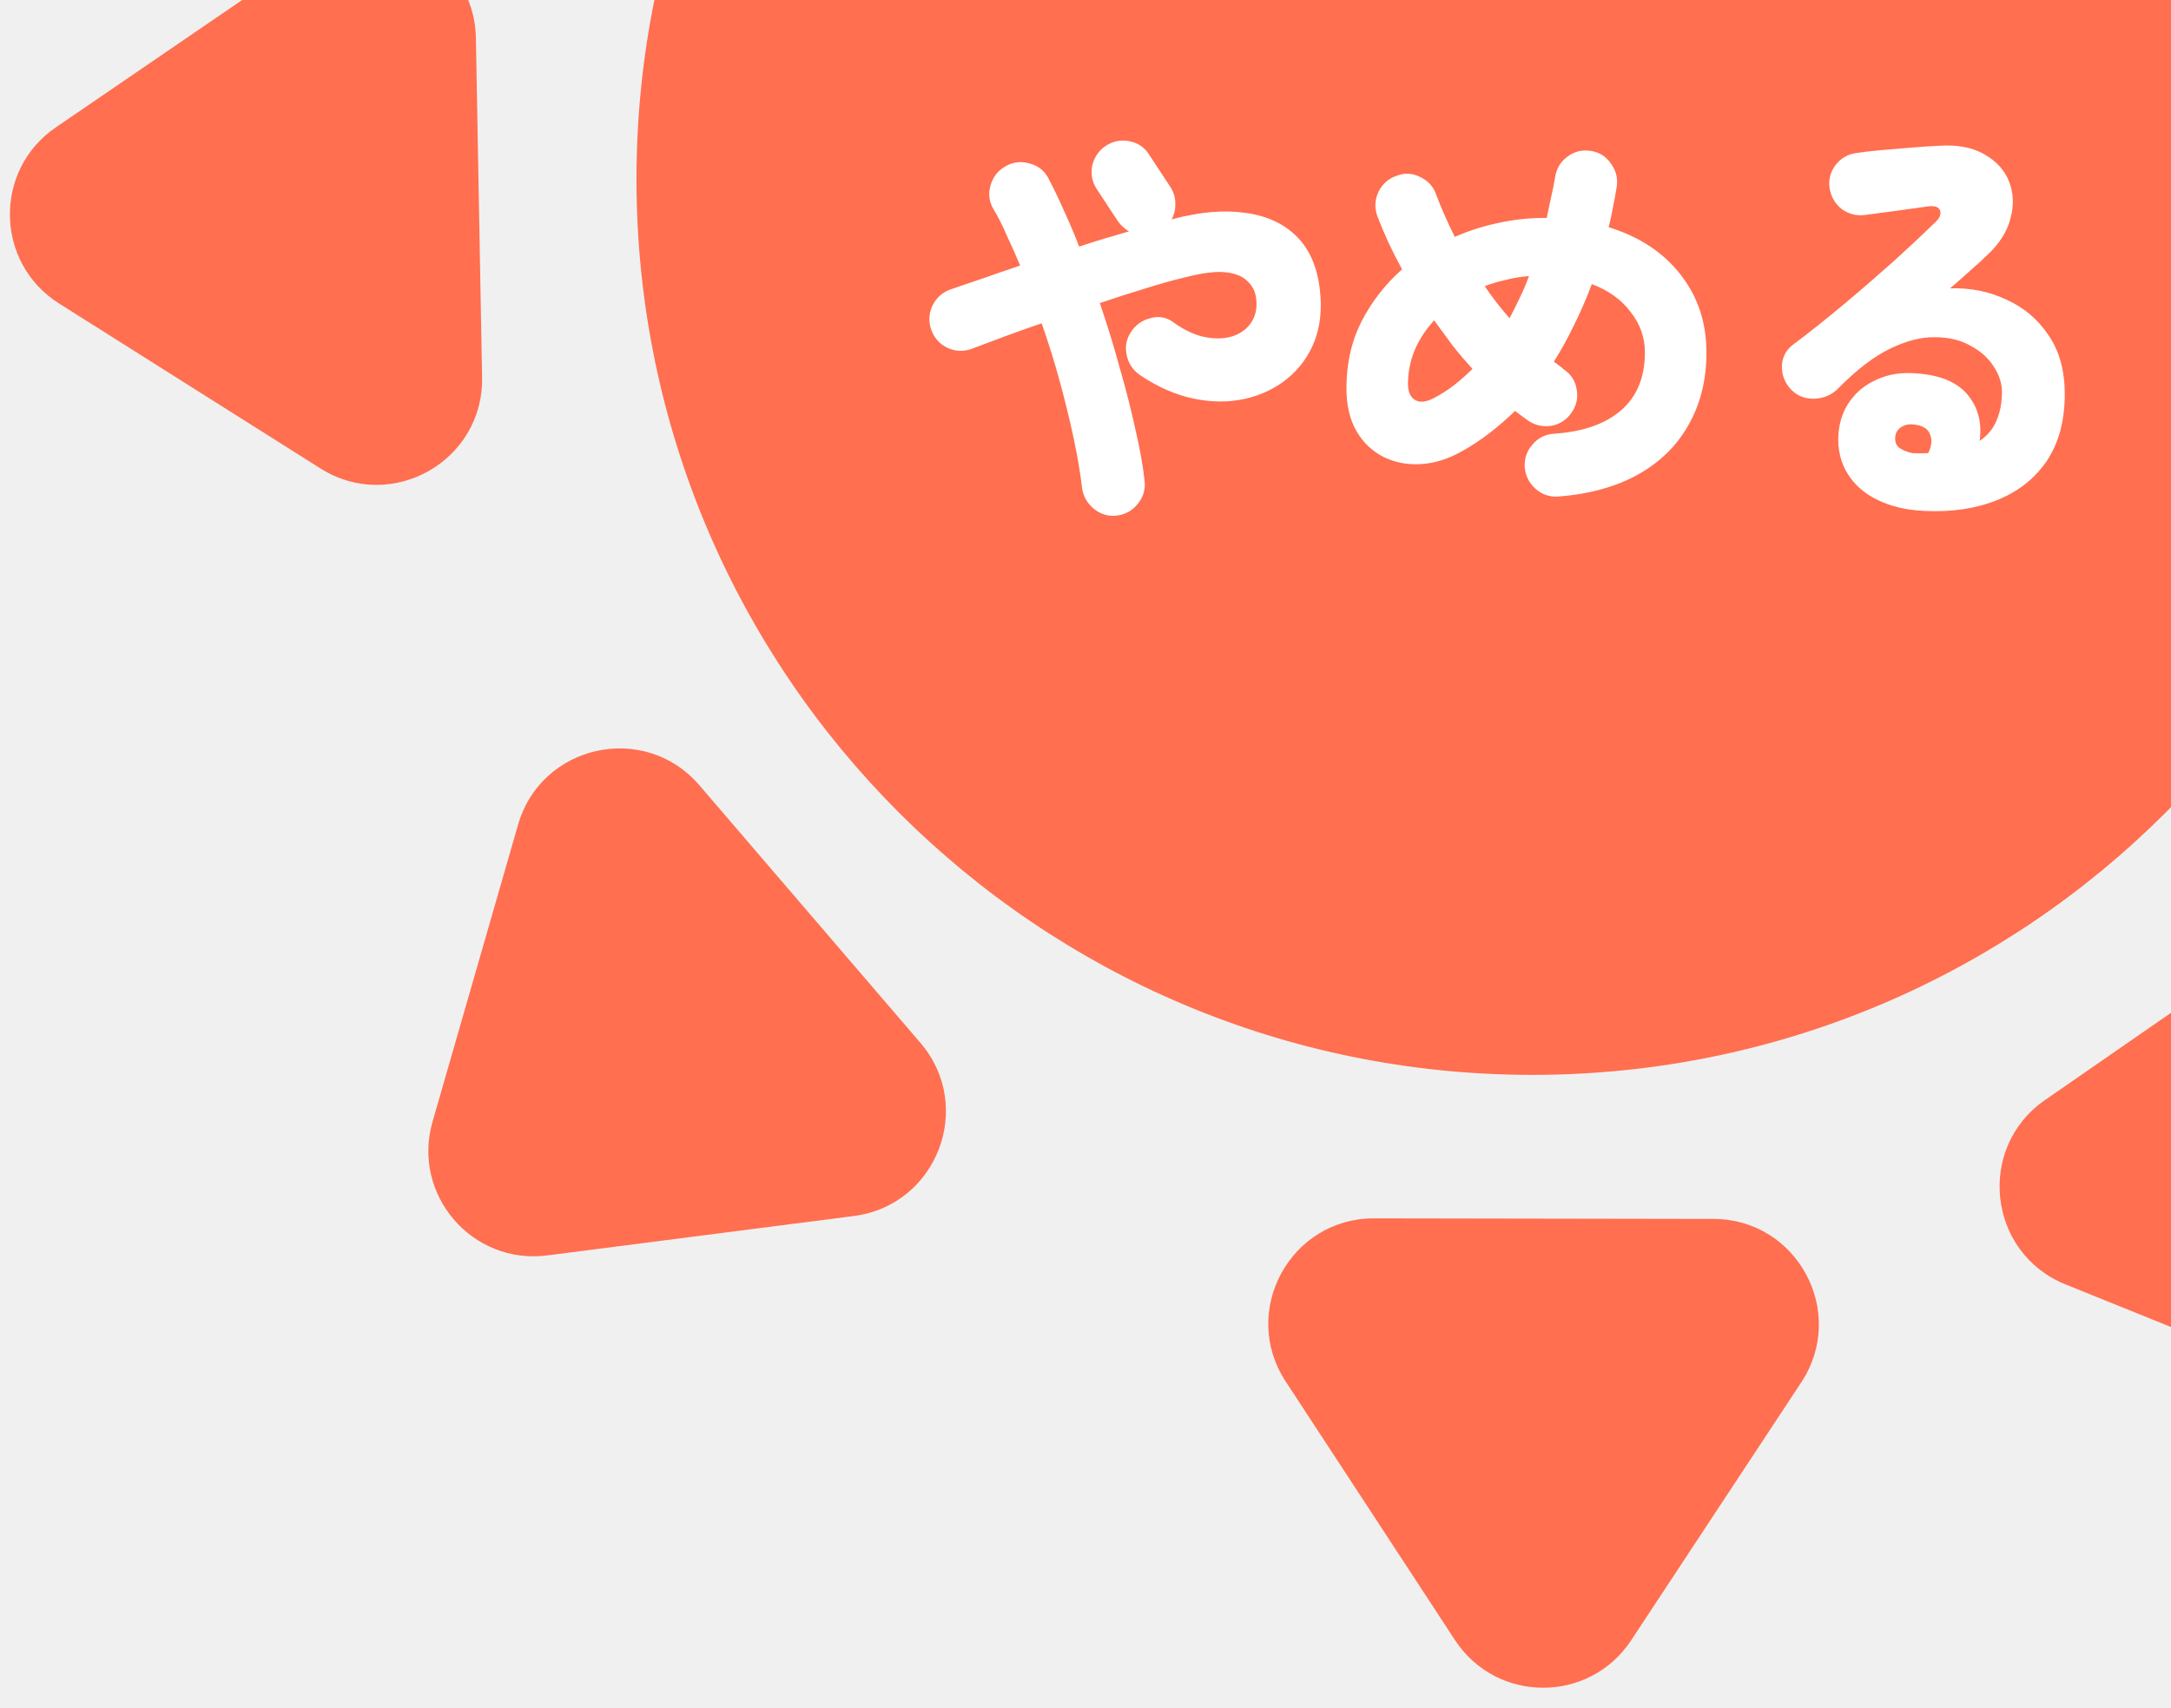
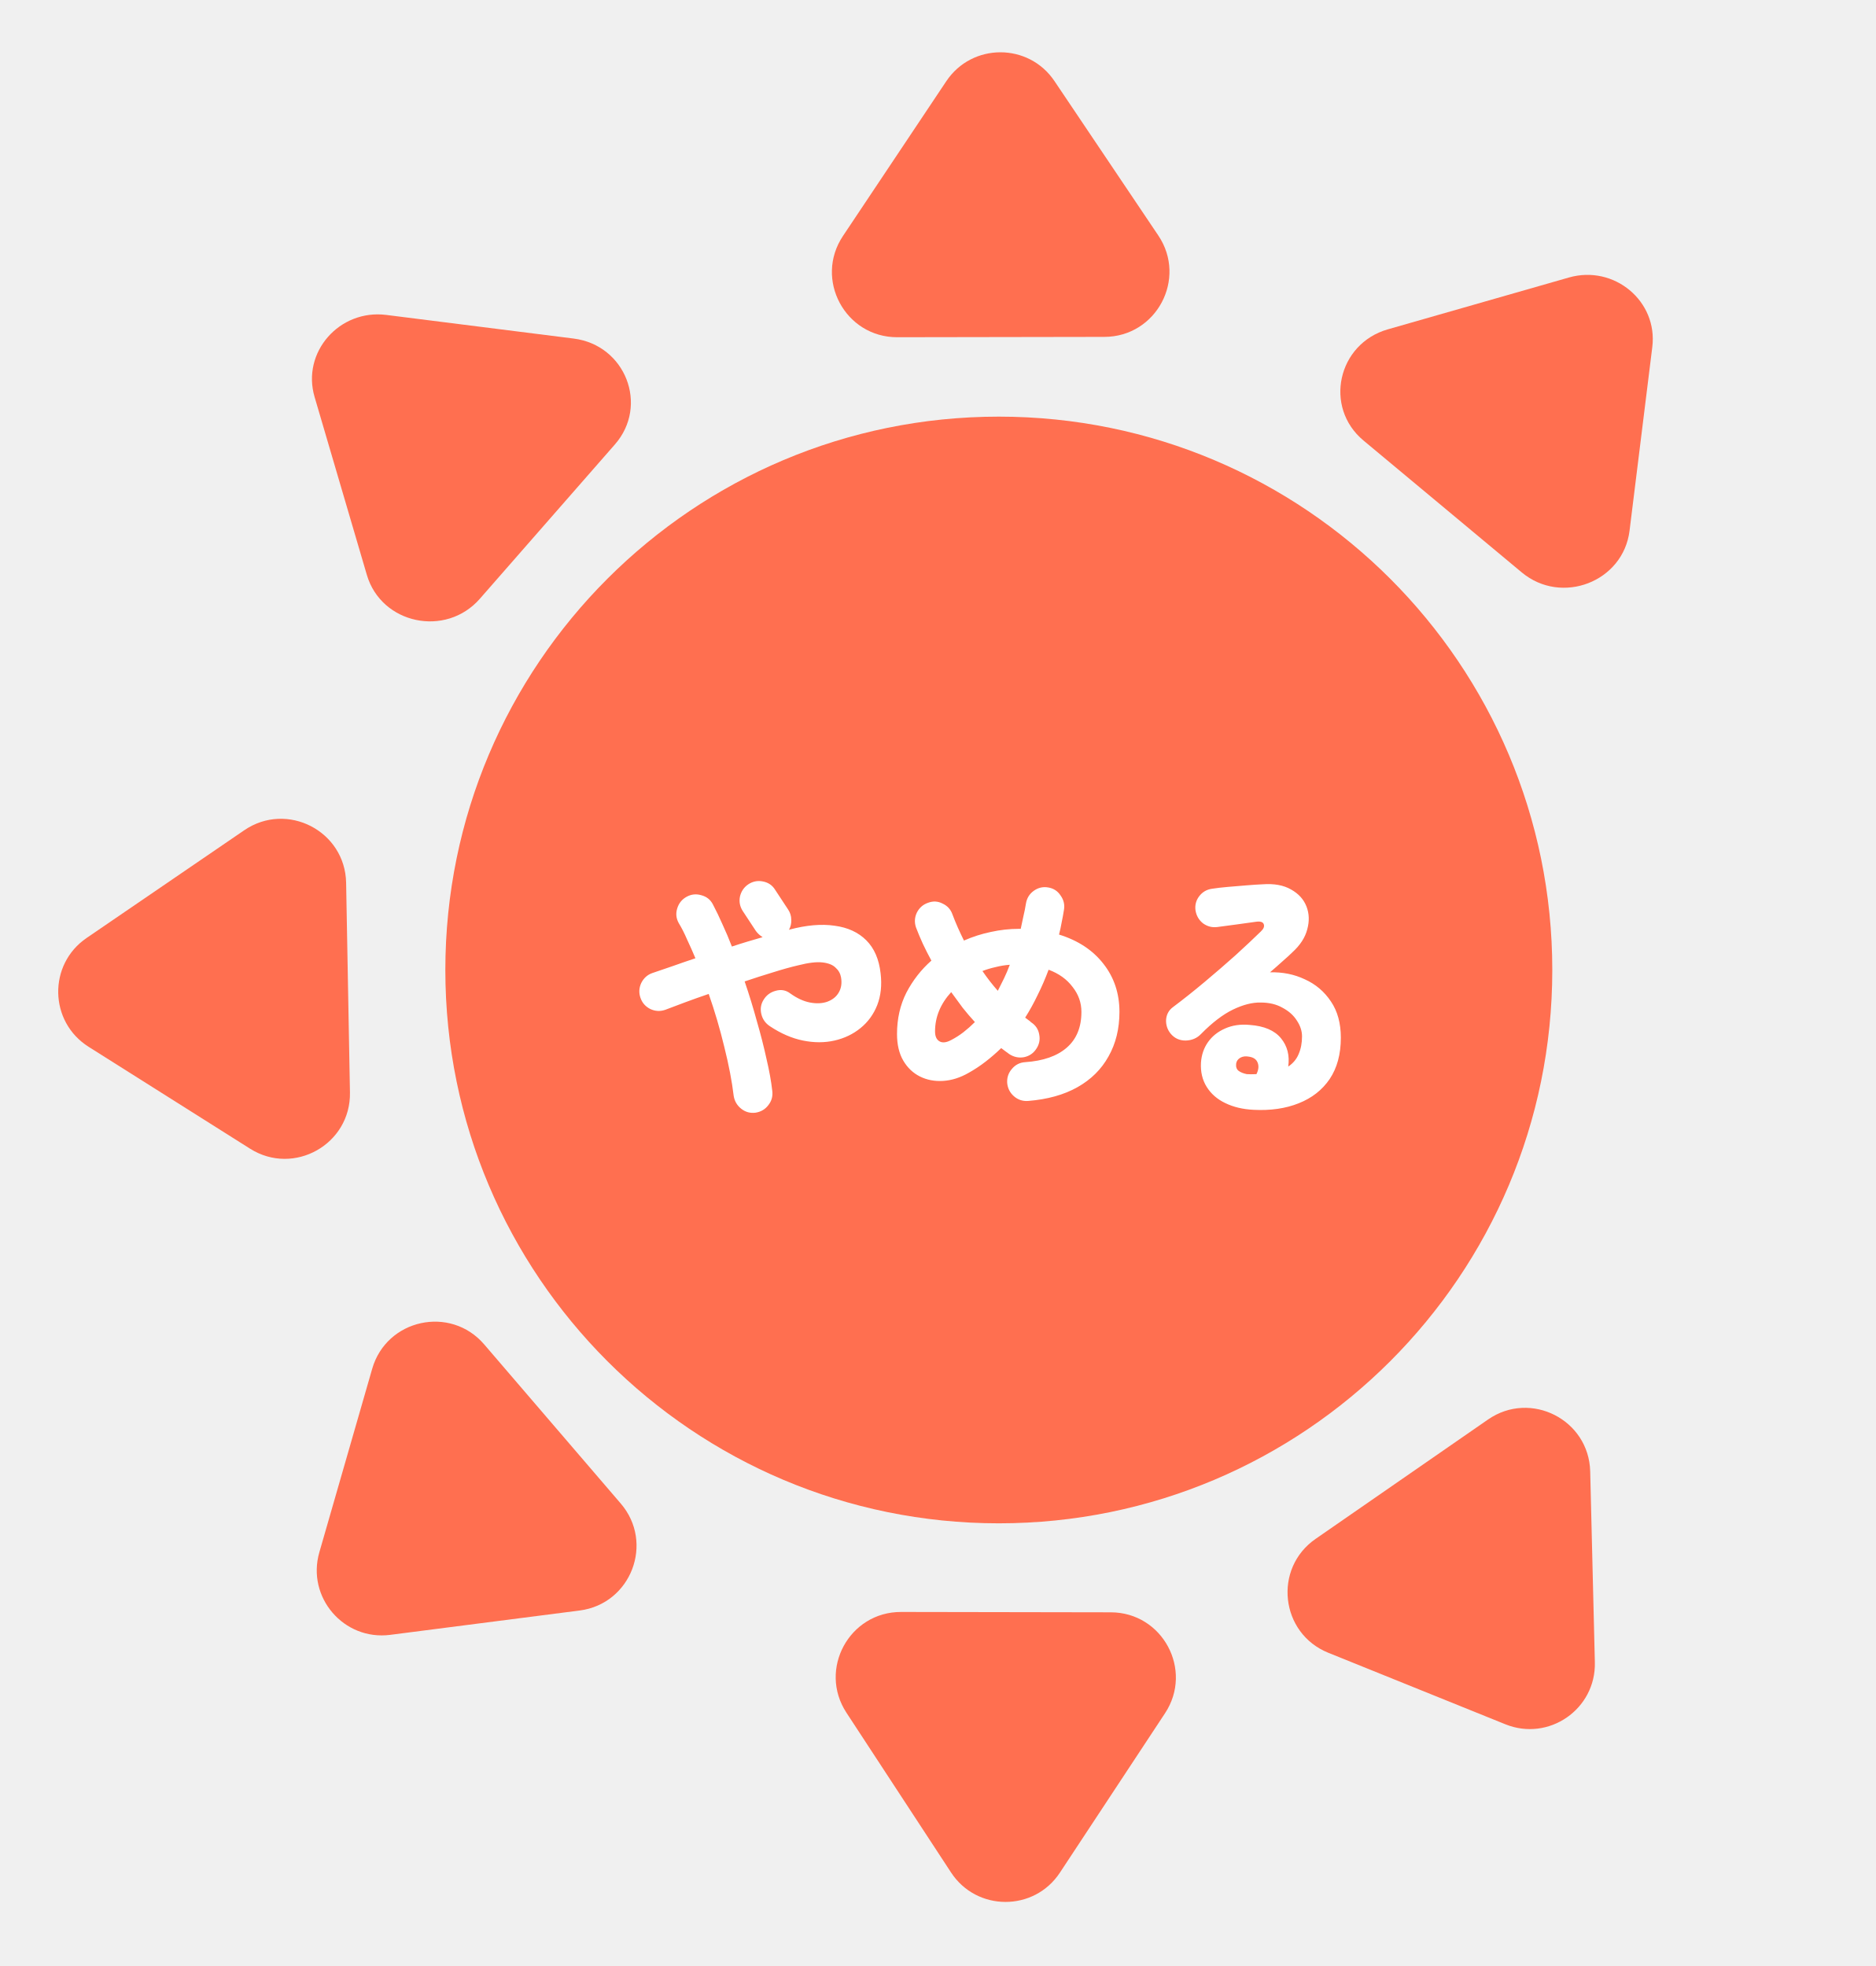
- <svg xmlns="http://www.w3.org/2000/svg" width="103" height="81" viewBox="0 0 103 81" fill="none">
-   <circle cx="72.697" cy="8.5" r="42.5" fill="#FF6F50" />
-   <path d="M77.386 77.831C75.406 80.834 70.999 80.827 69.029 77.817L60.996 65.546C58.817 62.218 61.209 57.801 65.188 57.808L81.294 57.835C85.272 57.841 87.65 62.266 85.46 65.587L77.386 77.831Z" fill="#FF6F50" />
-   <path d="M25.964 59.566C22.396 60.025 19.526 56.68 20.521 53.224L24.579 39.13C25.68 35.307 30.588 34.238 33.179 37.257L43.667 49.48C46.258 52.499 44.456 57.188 40.51 57.696L25.964 59.566Z" fill="#FF6F50" />
-   <path d="M2.801 14.399C-0.24 12.479 -0.321 8.072 2.649 6.043L14.757 -2.233C18.041 -4.478 22.505 -2.174 22.578 1.804L22.872 17.907C22.944 21.885 18.568 24.35 15.204 22.227L2.801 14.399Z" fill="#FF6F50" />
-   <path d="M118.466 61.677C118.553 65.273 114.93 67.782 111.595 66.435L97.996 60.942C94.307 59.452 93.751 54.46 97.022 52.195L110.263 43.026C113.534 40.761 118.011 43.038 118.108 47.015L118.466 61.677Z" fill="#FF6F50" />
-   <path d="M53.02 24.46C52.607 24.513 52.24 24.413 51.92 24.16C51.6 23.907 51.407 23.58 51.34 23.18C51.207 22.06 50.967 20.807 50.62 19.42C50.287 18.033 49.887 16.673 49.42 15.34C48.793 15.553 48.193 15.767 47.62 15.98C47.06 16.193 46.547 16.387 46.08 16.56C45.693 16.693 45.313 16.673 44.94 16.5C44.567 16.313 44.313 16.027 44.18 15.64C44.047 15.253 44.067 14.873 44.24 14.5C44.427 14.127 44.707 13.873 45.08 13.74C45.573 13.567 46.1 13.387 46.66 13.2C47.22 13 47.8 12.8 48.4 12.6C48.187 12.093 47.973 11.613 47.76 11.16C47.56 10.693 47.347 10.273 47.12 9.9C46.92 9.54 46.88 9.167 47 8.78C47.12 8.38 47.36 8.08 47.72 7.88C48.08 7.68 48.46 7.64 48.86 7.76C49.26 7.867 49.553 8.1 49.74 8.46C49.993 8.94 50.24 9.453 50.48 10C50.733 10.547 50.973 11.113 51.2 11.7C51.6 11.567 52 11.44 52.4 11.32C52.8 11.2 53.187 11.087 53.56 10.98C53.347 10.847 53.173 10.687 53.04 10.5L52.04 8.98C51.813 8.633 51.74 8.26 51.82 7.86C51.913 7.46 52.127 7.147 52.46 6.92C52.807 6.693 53.18 6.62 53.58 6.7C53.993 6.78 54.307 6.993 54.52 7.34L55.52 8.86C55.68 9.1 55.76 9.36 55.76 9.64C55.773 9.92 55.713 10.18 55.58 10.42L55.62 10.4C56.927 10.053 58.08 9.953 59.08 10.1C60.093 10.233 60.907 10.607 61.52 11.22C62.133 11.833 62.5 12.68 62.62 13.76C62.727 14.667 62.64 15.48 62.36 16.2C62.08 16.907 61.653 17.493 61.08 17.96C60.507 18.427 59.84 18.747 59.08 18.92C58.32 19.093 57.513 19.093 56.66 18.92C55.807 18.747 54.96 18.38 54.12 17.82C53.773 17.593 53.553 17.28 53.46 16.88C53.367 16.48 53.427 16.113 53.64 15.78C53.853 15.433 54.16 15.207 54.56 15.1C54.973 14.98 55.347 15.047 55.68 15.3C56.2 15.673 56.707 15.907 57.2 16C57.693 16.093 58.133 16.073 58.52 15.94C58.92 15.793 59.213 15.56 59.4 15.24C59.6 14.907 59.66 14.513 59.58 14.06C59.527 13.767 59.387 13.52 59.16 13.32C58.947 13.107 58.613 12.973 58.16 12.92C57.707 12.867 57.087 12.94 56.3 13.14C55.727 13.273 55.08 13.453 54.36 13.68C53.653 13.893 52.927 14.127 52.18 14.38C52.527 15.393 52.84 16.413 53.12 17.44C53.413 18.453 53.66 19.42 53.86 20.34C54.073 21.247 54.22 22.06 54.3 22.78C54.353 23.193 54.253 23.56 54 23.88C53.76 24.2 53.433 24.393 53.02 24.46ZM73.94 23.56C73.527 23.587 73.167 23.467 72.86 23.2C72.553 22.933 72.38 22.593 72.34 22.18C72.313 21.767 72.433 21.407 72.7 21.1C72.967 20.78 73.307 20.607 73.72 20.58C75.107 20.487 76.173 20.113 76.92 19.46C77.667 18.807 78.04 17.893 78.04 16.72C78.04 16.013 77.813 15.373 77.36 14.8C76.92 14.213 76.307 13.773 75.52 13.48C75.267 14.16 74.987 14.807 74.68 15.42C74.387 16.033 74.067 16.613 73.72 17.16C73.8 17.213 73.88 17.273 73.96 17.34C74.04 17.393 74.113 17.453 74.18 17.52C74.527 17.747 74.733 18.06 74.8 18.46C74.88 18.86 74.8 19.233 74.56 19.58C74.333 19.913 74.02 20.12 73.62 20.2C73.22 20.267 72.847 20.187 72.5 19.96C72.407 19.893 72.307 19.82 72.2 19.74C72.093 19.66 71.987 19.58 71.88 19.5C71.493 19.873 71.093 20.22 70.68 20.54C70.267 20.86 69.833 21.147 69.38 21.4C68.727 21.773 68.073 21.98 67.42 22.02C66.767 22.06 66.173 21.947 65.64 21.68C65.107 21.413 64.68 21.007 64.36 20.46C64.04 19.913 63.88 19.233 63.88 18.42C63.88 17.247 64.12 16.187 64.6 15.24C65.093 14.293 65.733 13.473 66.52 12.78C66.28 12.34 66.06 11.907 65.86 11.48C65.66 11.04 65.487 10.627 65.34 10.24C65.207 9.853 65.227 9.473 65.4 9.1C65.587 8.727 65.873 8.473 66.26 8.34C66.647 8.193 67.02 8.213 67.38 8.4C67.753 8.573 68.007 8.853 68.14 9.24C68.26 9.56 68.393 9.887 68.54 10.22C68.687 10.553 68.847 10.893 69.02 11.24C69.687 10.947 70.373 10.727 71.08 10.58C71.8 10.42 72.52 10.34 73.24 10.34H73.38C73.447 10.033 73.513 9.72 73.58 9.4C73.66 9.067 73.727 8.733 73.78 8.4C73.847 7.987 74.047 7.66 74.38 7.42C74.713 7.18 75.08 7.093 75.48 7.16C75.893 7.227 76.213 7.433 76.44 7.78C76.68 8.113 76.767 8.48 76.7 8.88C76.647 9.213 76.587 9.54 76.52 9.86C76.467 10.167 76.4 10.473 76.32 10.78C77.787 11.233 78.927 11.987 79.74 13.04C80.553 14.08 80.96 15.307 80.96 16.72C80.96 18.013 80.68 19.153 80.12 20.14C79.573 21.127 78.78 21.913 77.74 22.5C76.7 23.087 75.433 23.44 73.94 23.56ZM68.04 18.88C68.373 18.707 68.687 18.507 68.98 18.28C69.287 18.04 69.58 17.78 69.86 17.5C69.54 17.153 69.227 16.787 68.92 16.4C68.627 16 68.333 15.6 68.04 15.2C67.213 16.107 66.8 17.113 66.8 18.22C66.8 18.593 66.913 18.847 67.14 18.98C67.367 19.113 67.667 19.08 68.04 18.88ZM71.62 15.1C71.78 14.793 71.94 14.473 72.1 14.14C72.26 13.807 72.407 13.46 72.54 13.1C72.167 13.127 71.8 13.187 71.44 13.28C71.08 13.36 70.747 13.46 70.44 13.58C70.813 14.127 71.207 14.633 71.62 15.1ZM91.26 24.24C90.433 24.2 89.707 24.027 89.08 23.72C88.467 23.427 87.993 23.013 87.66 22.48C87.327 21.947 87.18 21.327 87.22 20.62C87.26 20.02 87.44 19.493 87.76 19.04C88.08 18.587 88.513 18.24 89.06 18C89.62 17.747 90.253 17.653 90.96 17.72C92.067 17.8 92.867 18.14 93.36 18.74C93.853 19.34 94.04 20.067 93.92 20.92C94.293 20.667 94.56 20.347 94.72 19.96C94.893 19.56 94.98 19.107 94.98 18.6C94.98 18.187 94.847 17.78 94.58 17.38C94.327 16.98 93.96 16.653 93.48 16.4C93.013 16.133 92.453 16 91.8 16C91.16 15.987 90.453 16.167 89.68 16.54C88.907 16.913 88.087 17.54 87.22 18.42C86.913 18.74 86.52 18.907 86.04 18.92C85.573 18.92 85.193 18.747 84.9 18.4C84.647 18.093 84.527 17.74 84.54 17.34C84.567 16.927 84.74 16.6 85.06 16.36C85.86 15.76 86.673 15.113 87.5 14.42C88.327 13.727 89.113 13.047 89.86 12.38C90.607 11.7 91.26 11.087 91.82 10.54C92.033 10.34 92.107 10.153 92.04 9.98C91.973 9.807 91.767 9.747 91.42 9.8C90.953 9.867 90.473 9.933 89.98 10C89.487 10.067 88.987 10.133 88.48 10.2C88.08 10.253 87.713 10.16 87.38 9.92C87.06 9.667 86.867 9.333 86.8 8.92C86.747 8.52 86.84 8.16 87.08 7.84C87.333 7.507 87.667 7.313 88.08 7.26C88.413 7.207 88.813 7.16 89.28 7.12C89.76 7.08 90.24 7.04 90.72 7C91.2 6.96 91.607 6.933 91.94 6.92C92.833 6.853 93.567 6.987 94.14 7.32C94.713 7.64 95.107 8.073 95.32 8.62C95.533 9.167 95.553 9.753 95.38 10.38C95.22 11.007 94.84 11.593 94.24 12.14C94.067 12.313 93.827 12.533 93.52 12.8C93.227 13.067 92.893 13.36 92.52 13.68C93.493 13.653 94.387 13.833 95.2 14.22C96.027 14.593 96.693 15.16 97.2 15.92C97.707 16.667 97.96 17.593 97.96 18.7C97.96 19.967 97.673 21.027 97.1 21.88C96.527 22.72 95.733 23.34 94.72 23.74C93.72 24.14 92.567 24.307 91.26 24.24ZM90.74 21.5C90.913 21.513 91.16 21.513 91.48 21.5C91.64 21.18 91.673 20.893 91.58 20.64C91.487 20.373 91.267 20.213 90.92 20.16C90.653 20.107 90.427 20.133 90.24 20.24C90.053 20.347 89.947 20.5 89.92 20.7C89.893 20.94 89.953 21.12 90.1 21.24C90.26 21.36 90.473 21.447 90.74 21.5Z" fill="white" />
+ <svg xmlns="http://www.w3.org/2000/svg" width="144" height="151" viewBox="0 0 144 151" fill="none">
+   <circle cx="76.697" cy="74.5" r="42.5" fill="#FF6F50" />
+   <path d="M81.387 143.831C79.407 146.834 74.999 146.827 73.029 143.817L64.996 131.546C62.818 128.218 65.21 123.801 69.188 123.808L85.294 123.835C89.272 123.841 91.65 128.266 89.46 131.587L81.387 143.831Z" fill="#FF6F50" />
+   <path d="M29.964 125.566C26.397 126.025 23.526 122.68 24.522 119.224L28.58 105.13C29.681 101.307 34.589 100.238 37.179 103.257L47.667 115.48C50.258 118.5 48.456 123.188 44.511 123.696L29.964 125.566Z" fill="#FF6F50" />
+   <path d="M6.802 80.399C3.76 78.479 3.679 74.072 6.649 72.043L18.757 63.767C22.042 61.523 26.505 63.826 26.578 67.804L26.872 83.907C26.945 87.885 22.568 90.35 19.204 88.227L6.802 80.399Z" fill="#FF6F50" />
+   <path d="M122.466 127.677C122.553 131.273 118.93 133.782 115.595 132.435L101.996 126.942C98.307 125.452 97.751 120.46 101.022 118.195L114.263 109.026C117.534 106.761 122.011 109.038 122.108 113.015L122.466 127.677Z" fill="#FF6F50" />
+   <path d="M80.97 6.227C78.985 3.274 74.637 3.281 72.662 6.241L64.729 18.125C62.51 21.451 64.898 25.908 68.897 25.901L84.802 25.875C88.801 25.869 91.174 21.404 88.943 18.086L80.97 6.227Z" fill="#FF6F50" />
+   <path d="M29.663 24.188C26.058 23.734 23.149 27.058 24.155 30.484L28.169 44.154C29.279 47.935 34.227 48.982 36.845 45.99L47.218 34.134C49.836 31.142 48.029 26.505 44.05 26.003L29.663 24.188Z" fill="#FF6F50" />
+   <path d="M126.876 26.655C127.313 23.129 123.943 20.32 120.47 21.315L106.57 25.295C102.707 26.401 101.637 31.281 104.698 33.833L116.851 43.963C119.912 46.515 124.644 44.687 125.129 40.765L126.876 26.655Z" fill="#FF6F50" />
+   <path d="M58.02 85.46C57.607 85.513 57.24 85.413 56.92 85.16C56.6 84.907 56.407 84.58 56.34 84.18C56.207 83.06 55.967 81.807 55.62 80.42C55.287 79.033 54.887 77.673 54.42 76.34C53.794 76.553 53.194 76.767 52.62 76.98C52.06 77.193 51.547 77.387 51.08 77.56C50.694 77.693 50.314 77.673 49.94 77.5C49.567 77.313 49.314 77.027 49.18 76.64C49.047 76.253 49.067 75.873 49.24 75.5C49.427 75.127 49.707 74.873 50.08 74.74C50.574 74.567 51.1 74.387 51.66 74.2C52.22 74 52.8 73.8 53.4 73.6C53.187 73.093 52.974 72.613 52.76 72.16C52.56 71.693 52.347 71.273 52.12 70.9C51.92 70.54 51.88 70.167 52 69.78C52.12 69.38 52.36 69.08 52.72 68.88C53.08 68.68 53.46 68.64 53.86 68.76C54.26 68.867 54.554 69.1 54.74 69.46C54.994 69.94 55.24 70.453 55.48 71C55.734 71.547 55.974 72.113 56.2 72.7C56.6 72.567 57 72.44 57.4 72.32C57.8 72.2 58.187 72.087 58.56 71.98C58.347 71.847 58.174 71.687 58.04 71.5L57.04 69.98C56.814 69.633 56.74 69.26 56.82 68.86C56.914 68.46 57.127 68.147 57.46 67.92C57.807 67.693 58.18 67.62 58.58 67.7C58.994 67.78 59.307 67.993 59.52 68.34L60.52 69.86C60.68 70.1 60.76 70.36 60.76 70.64C60.774 70.92 60.714 71.18 60.58 71.42L60.62 71.4C61.927 71.053 63.08 70.953 64.08 71.1C65.094 71.233 65.907 71.607 66.52 72.22C67.134 72.833 67.5 73.68 67.62 74.76C67.727 75.667 67.64 76.48 67.36 77.2C67.08 77.907 66.654 78.493 66.08 78.96C65.507 79.427 64.84 79.747 64.08 79.92C63.32 80.093 62.514 80.093 61.66 79.92C60.807 79.747 59.96 79.38 59.12 78.82C58.774 78.593 58.554 78.28 58.46 77.88C58.367 77.48 58.427 77.113 58.64 76.78C58.854 76.433 59.16 76.207 59.56 76.1C59.974 75.98 60.347 76.047 60.68 76.3C61.2 76.673 61.707 76.907 62.2 77C62.694 77.093 63.134 77.073 63.52 76.94C63.92 76.793 64.214 76.56 64.4 76.24C64.6 75.907 64.66 75.513 64.58 75.06C64.527 74.767 64.387 74.52 64.16 74.32C63.947 74.107 63.614 73.973 63.16 73.92C62.707 73.867 62.087 73.94 61.3 74.14C60.727 74.273 60.08 74.453 59.36 74.68C58.654 74.893 57.927 75.127 57.18 75.38C57.527 76.393 57.84 77.413 58.12 78.44C58.414 79.453 58.66 80.42 58.86 81.34C59.074 82.247 59.22 83.06 59.3 83.78C59.354 84.193 59.254 84.56 59 84.88C58.76 85.2 58.434 85.393 58.02 85.46ZM78.94 84.56C78.527 84.587 78.167 84.467 77.86 84.2C77.554 83.933 77.38 83.593 77.34 83.18C77.314 82.767 77.434 82.407 77.7 82.1C77.967 81.78 78.307 81.607 78.72 81.58C80.107 81.487 81.174 81.113 81.92 80.46C82.667 79.807 83.04 78.893 83.04 77.72C83.04 77.013 82.814 76.373 82.36 75.8C81.92 75.213 81.307 74.773 80.52 74.48C80.267 75.16 79.987 75.807 79.68 76.42C79.387 77.033 79.067 77.613 78.72 78.16C78.8 78.213 78.88 78.273 78.96 78.34C79.04 78.393 79.114 78.453 79.18 78.52C79.527 78.747 79.734 79.06 79.8 79.46C79.88 79.86 79.8 80.233 79.56 80.58C79.334 80.913 79.02 81.12 78.62 81.2C78.22 81.267 77.847 81.187 77.5 80.96C77.407 80.893 77.307 80.82 77.2 80.74C77.094 80.66 76.987 80.58 76.88 80.5C76.494 80.873 76.094 81.22 75.68 81.54C75.267 81.86 74.834 82.147 74.38 82.4C73.727 82.773 73.074 82.98 72.42 83.02C71.767 83.06 71.174 82.947 70.64 82.68C70.107 82.413 69.68 82.007 69.36 81.46C69.04 80.913 68.88 80.233 68.88 79.42C68.88 78.247 69.12 77.187 69.6 76.24C70.094 75.293 70.734 74.473 71.52 73.78C71.28 73.34 71.06 72.907 70.86 72.48C70.66 72.04 70.487 71.627 70.34 71.24C70.207 70.853 70.227 70.473 70.4 70.1C70.587 69.727 70.874 69.473 71.26 69.34C71.647 69.193 72.02 69.213 72.38 69.4C72.754 69.573 73.007 69.853 73.14 70.24C73.26 70.56 73.394 70.887 73.54 71.22C73.687 71.553 73.847 71.893 74.02 72.24C74.687 71.947 75.374 71.727 76.08 71.58C76.8 71.42 77.52 71.34 78.24 71.34H78.38C78.447 71.033 78.514 70.72 78.58 70.4C78.66 70.067 78.727 69.733 78.78 69.4C78.847 68.987 79.047 68.66 79.38 68.42C79.714 68.18 80.08 68.093 80.48 68.16C80.894 68.227 81.214 68.433 81.44 68.78C81.68 69.113 81.767 69.48 81.7 69.88C81.647 70.213 81.587 70.54 81.52 70.86C81.467 71.167 81.4 71.473 81.32 71.78C82.787 72.233 83.927 72.987 84.74 74.04C85.554 75.08 85.96 76.307 85.96 77.72C85.96 79.013 85.68 80.153 85.12 81.14C84.574 82.127 83.78 82.913 82.74 83.5C81.7 84.087 80.434 84.44 78.94 84.56ZM73.04 79.88C73.374 79.707 73.687 79.507 73.98 79.28C74.287 79.04 74.58 78.78 74.86 78.5C74.54 78.153 74.227 77.787 73.92 77.4C73.627 77 73.334 76.6 73.04 76.2C72.214 77.107 71.8 78.113 71.8 79.22C71.8 79.593 71.914 79.847 72.14 79.98C72.367 80.113 72.667 80.08 73.04 79.88ZM76.62 76.1C76.78 75.793 76.94 75.473 77.1 75.14C77.26 74.807 77.407 74.46 77.54 74.1C77.167 74.127 76.8 74.187 76.44 74.28C76.08 74.36 75.747 74.46 75.44 74.58C75.814 75.127 76.207 75.633 76.62 76.1ZM96.26 85.24C95.434 85.2 94.707 85.027 94.08 84.72C93.467 84.427 92.994 84.013 92.66 83.48C92.327 82.947 92.18 82.327 92.22 81.62C92.26 81.02 92.44 80.493 92.76 80.04C93.08 79.587 93.514 79.24 94.06 79C94.62 78.747 95.254 78.653 95.96 78.72C97.067 78.8 97.867 79.14 98.36 79.74C98.854 80.34 99.04 81.067 98.92 81.92C99.294 81.667 99.56 81.347 99.72 80.96C99.894 80.56 99.98 80.107 99.98 79.6C99.98 79.187 99.847 78.78 99.58 78.38C99.327 77.98 98.96 77.653 98.48 77.4C98.014 77.133 97.454 77 96.8 77C96.16 76.987 95.454 77.167 94.68 77.54C93.907 77.913 93.087 78.54 92.22 79.42C91.914 79.74 91.52 79.907 91.04 79.92C90.574 79.92 90.194 79.747 89.9 79.4C89.647 79.093 89.527 78.74 89.54 78.34C89.567 77.927 89.74 77.6 90.06 77.36C90.86 76.76 91.674 76.113 92.5 75.42C93.327 74.727 94.114 74.047 94.86 73.38C95.607 72.7 96.26 72.087 96.82 71.54C97.034 71.34 97.107 71.153 97.04 70.98C96.974 70.807 96.767 70.747 96.42 70.8C95.954 70.867 95.474 70.933 94.98 71C94.487 71.067 93.987 71.133 93.48 71.2C93.08 71.253 92.714 71.16 92.38 70.92C92.06 70.667 91.867 70.333 91.8 69.92C91.747 69.52 91.84 69.16 92.08 68.84C92.334 68.507 92.667 68.313 93.08 68.26C93.414 68.207 93.814 68.16 94.28 68.12C94.76 68.08 95.24 68.04 95.72 68C96.2 67.96 96.607 67.933 96.94 67.92C97.834 67.853 98.567 67.987 99.14 68.32C99.714 68.64 100.107 69.073 100.32 69.62C100.534 70.167 100.554 70.753 100.38 71.38C100.22 72.007 99.84 72.593 99.24 73.14C99.067 73.313 98.827 73.533 98.52 73.8C98.227 74.067 97.894 74.36 97.52 74.68C98.494 74.653 99.387 74.833 100.2 75.22C101.027 75.593 101.694 76.16 102.2 76.92C102.707 77.667 102.96 78.593 102.96 79.7C102.96 80.967 102.674 82.027 102.1 82.88C101.527 83.72 100.734 84.34 99.72 84.74C98.72 85.14 97.567 85.307 96.26 85.24ZM95.74 82.5C95.914 82.513 96.16 82.513 96.48 82.5C96.64 82.18 96.674 81.893 96.58 81.64C96.487 81.373 96.267 81.213 95.92 81.16C95.654 81.107 95.427 81.133 95.24 81.24C95.054 81.347 94.947 81.5 94.92 81.7C94.894 81.94 94.954 82.12 95.1 82.24C95.26 82.36 95.474 82.447 95.74 82.5Z" fill="white" />
</svg>
